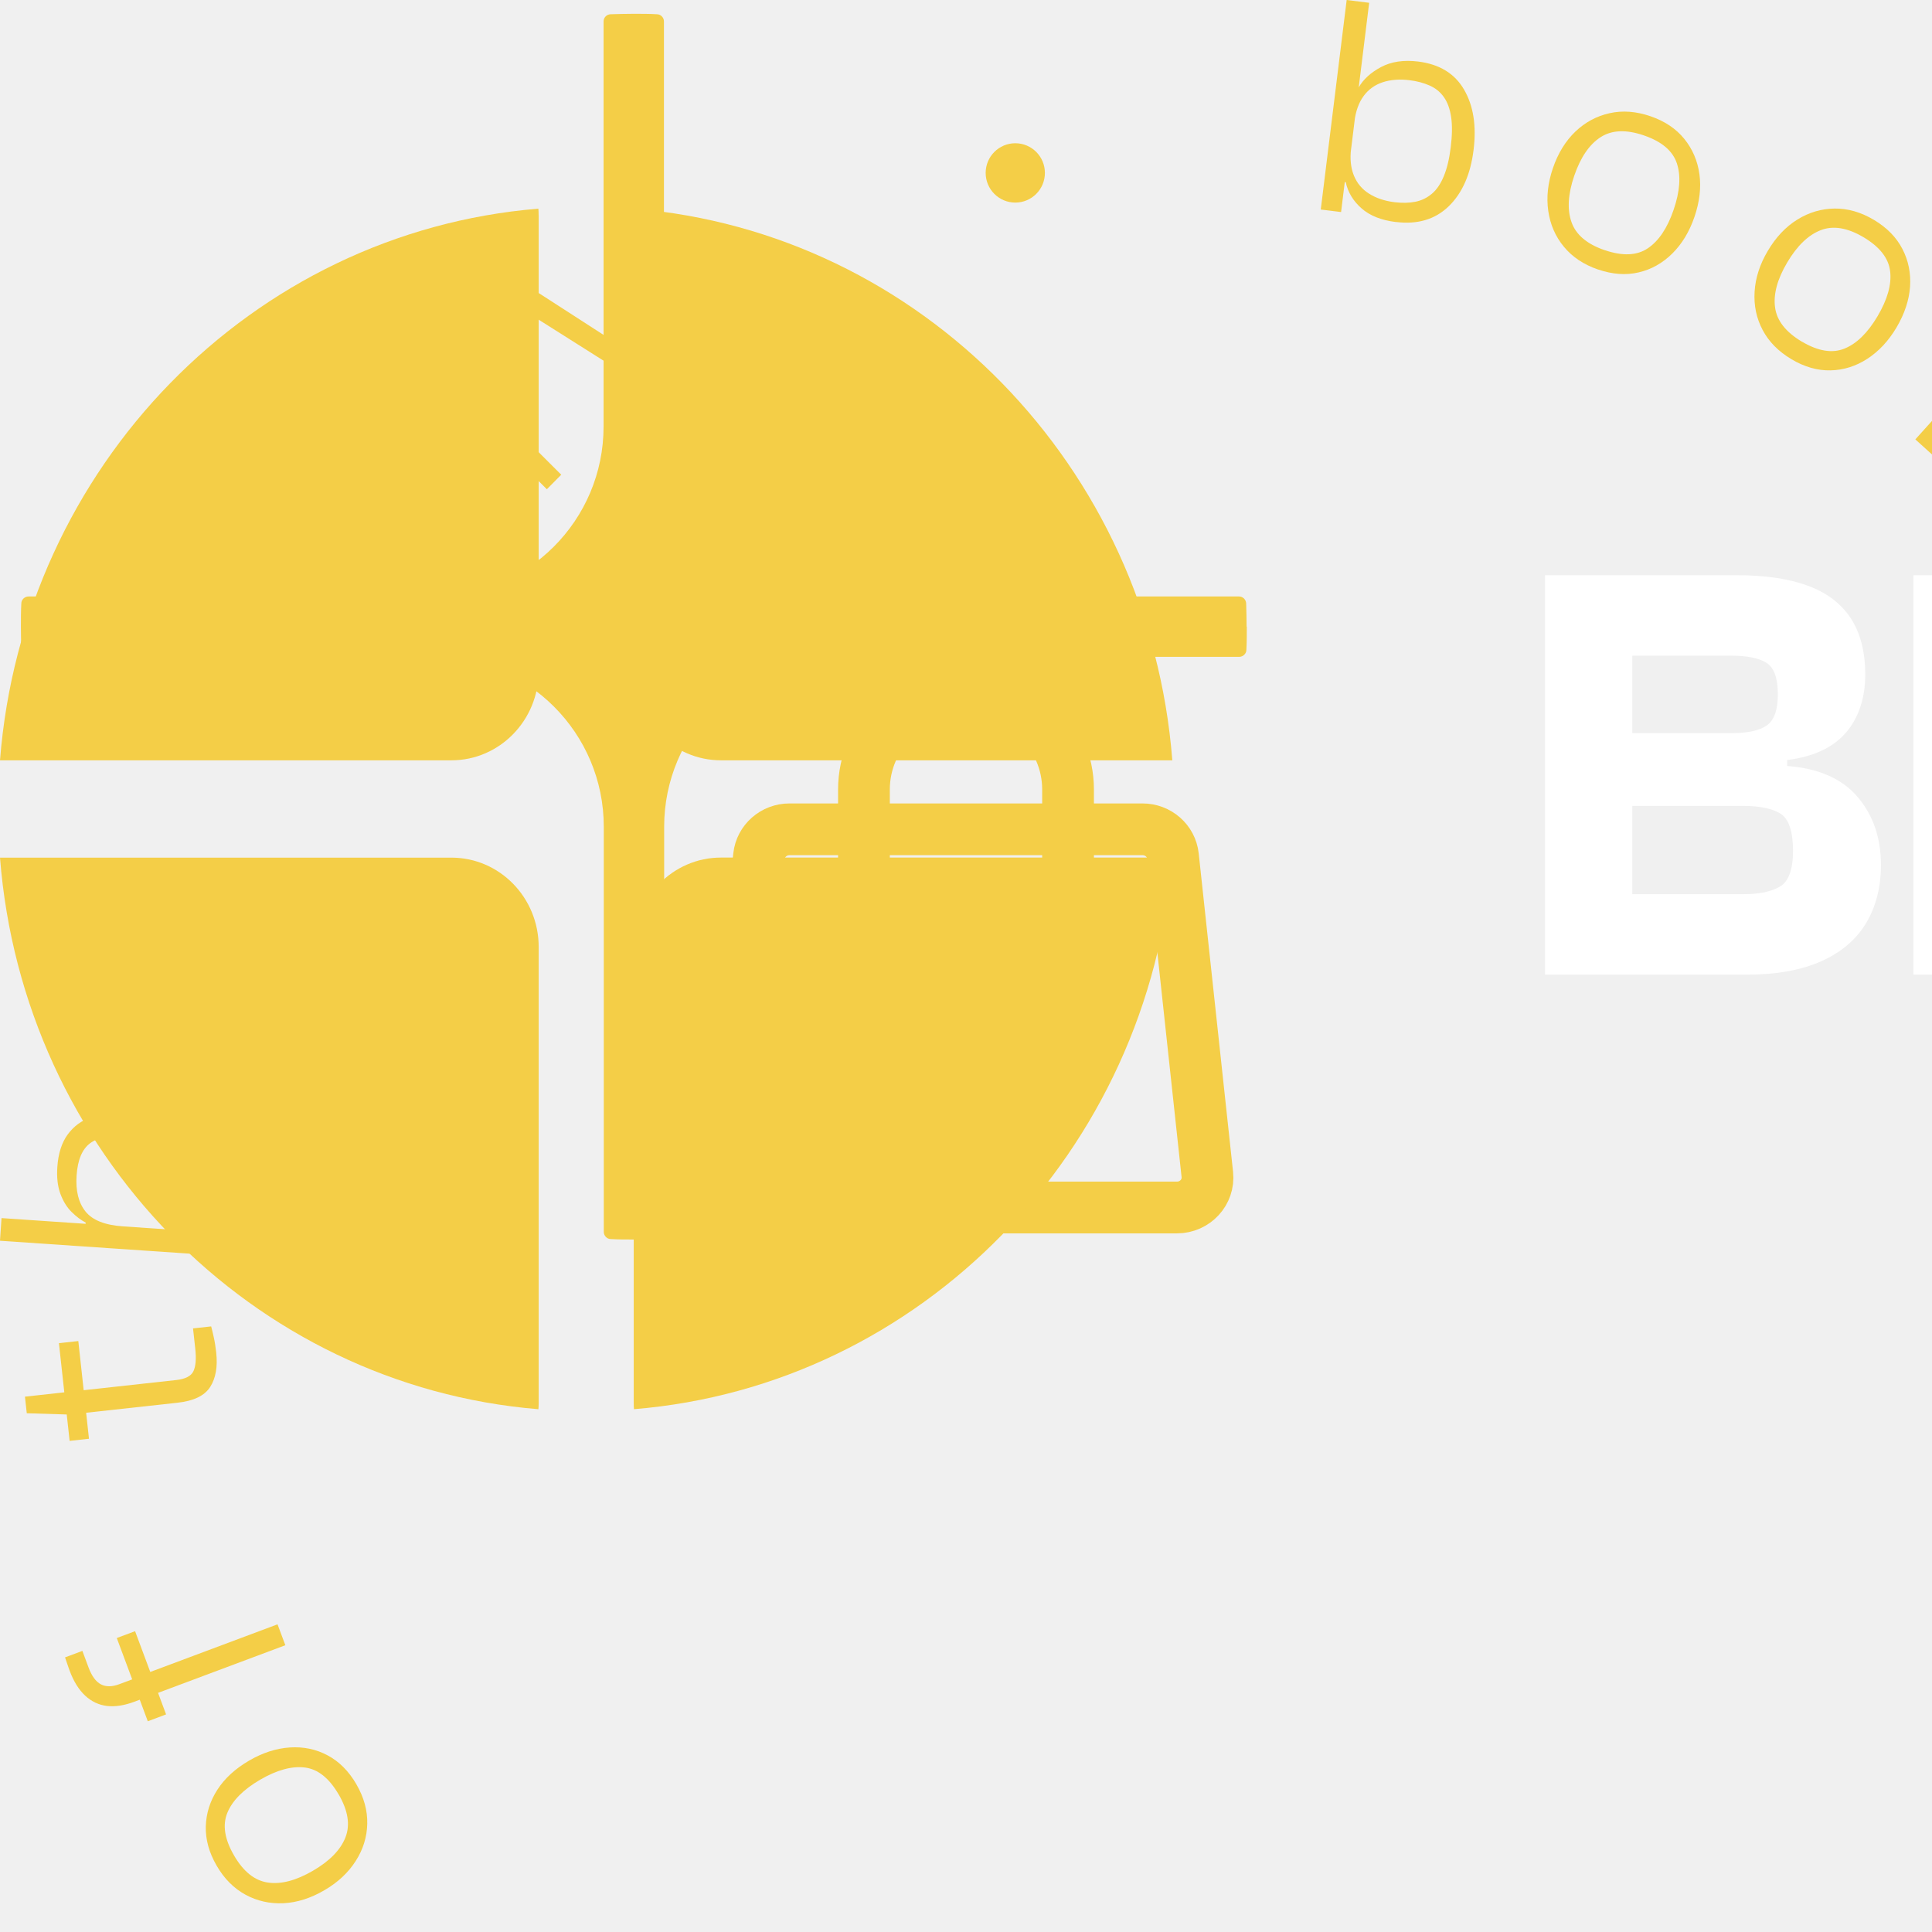
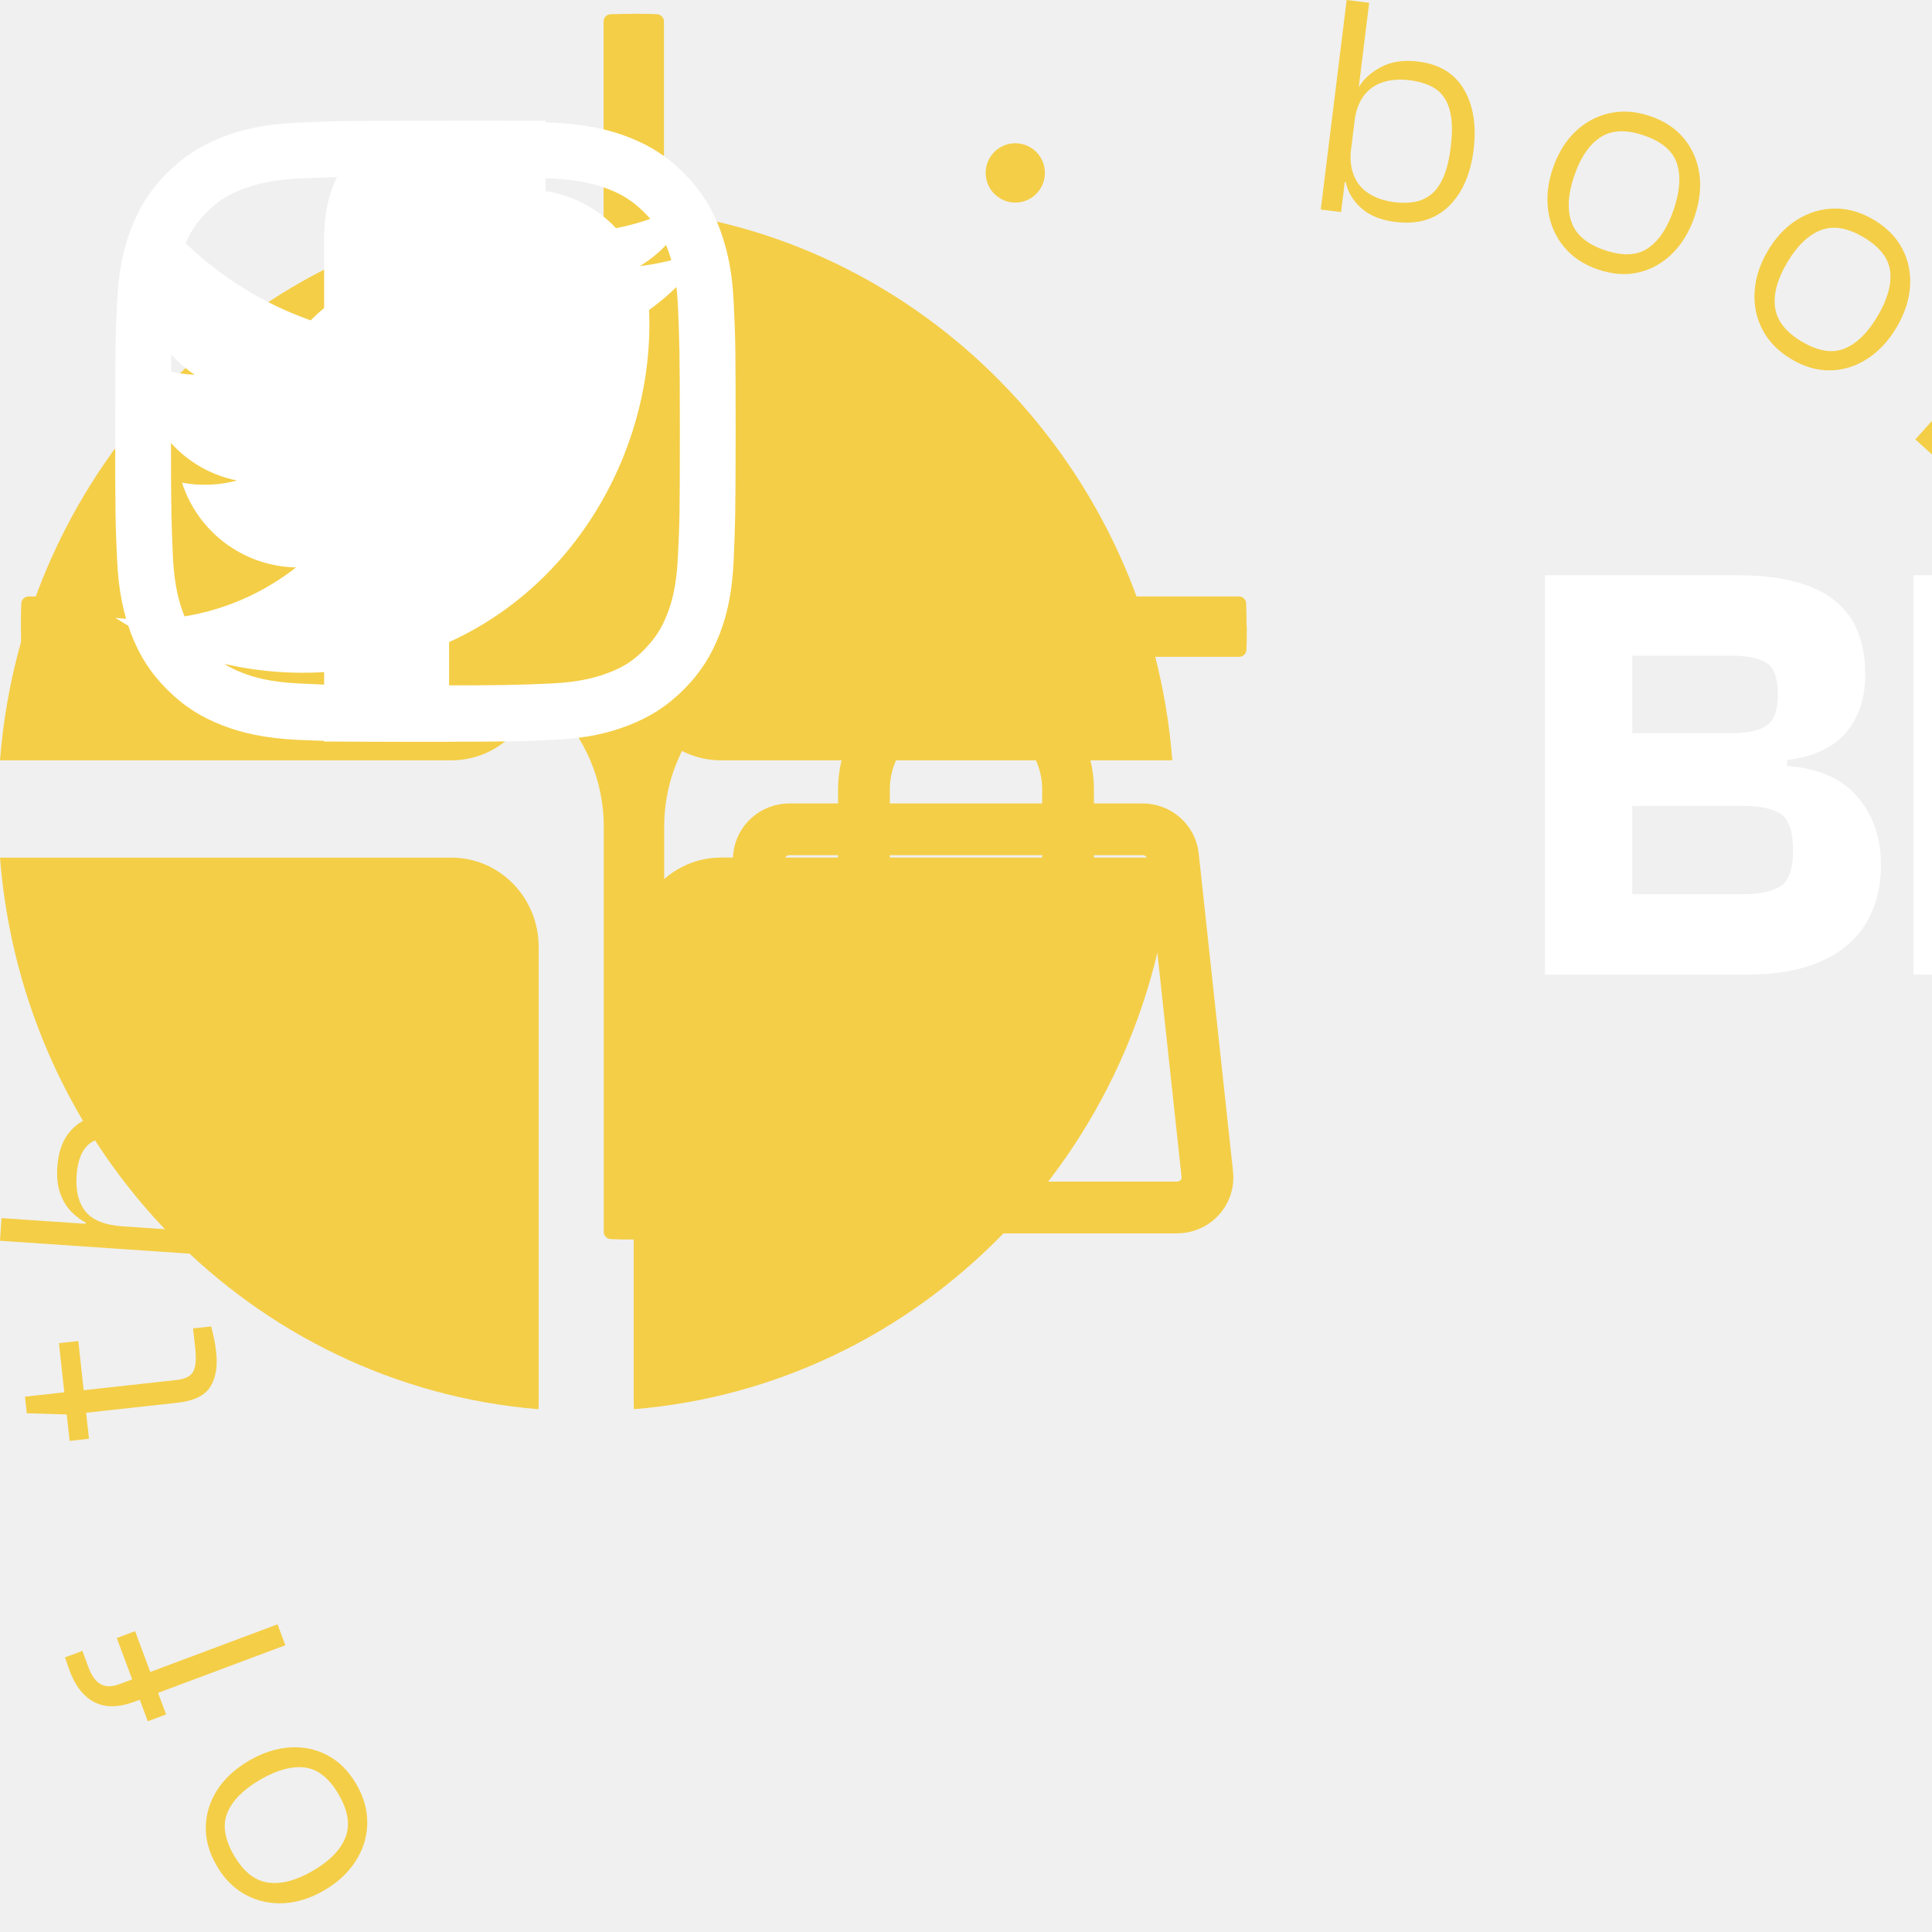
<svg xmlns="http://www.w3.org/2000/svg" viewBox="0 0 56 56" fill="none">
  <path id="btn" d="M30.958 26.346V22.885C30.958 21.291 29.633 20 28 20C26.367 20 25.042 21.291 25.042 22.885V26.346M33.999 24.813L34.995 34.044C35.05 34.555 34.639 35 34.113 35H21.887C21.361 35 20.95 34.555 21.005 34.044L22.001 24.813C22.049 24.373 22.43 24.038 22.884 24.038H33.116C33.571 24.038 33.951 24.373 33.999 24.813ZM25.338 26.346C25.338 26.506 25.206 26.635 25.042 26.635C24.879 26.635 24.747 26.506 24.747 26.346C24.747 26.187 24.879 26.058 25.042 26.058C25.206 26.058 25.338 26.187 25.338 26.346ZM31.253 26.346C31.253 26.506 31.121 26.635 30.958 26.635C30.794 26.635 30.662 26.506 30.662 26.346C30.662 26.187 30.794 26.058 30.958 26.058C31.121 26.058 31.253 26.187 31.253 26.346Z" stroke="#F4CE47" stroke-width="1.5" stroke-linecap="round" stroke-linejoin="round" />
  <path id="arrowRight" fill-rule="evenodd" clip-rule="evenodd" d="M0.95 34C0.95 32.393 2.253 31.091 3.859 31.091L79.118 31.091L53.228 5.201C52.092 4.065 52.092 2.223 53.228 1.087C54.364 -0.049 56.206 -0.049 57.342 1.087L88.198 31.943C89.334 33.079 89.334 34.921 88.198 36.057L57.342 66.913C56.206 68.049 54.364 68.049 53.228 66.913C52.092 65.776 52.092 63.935 53.228 62.798L79.118 36.909L3.859 36.909C2.253 36.909 0.95 35.607 0.95 34Z" />
  <path id="find" d="M12 305.5L97.745 219.754M97.745 219.754C75.351 197.36 61.5 166.422 61.5 132.25C61.5 63.904 116.904 8.5 185.25 8.5C253.595 8.5 309 63.904 309 132.25C309 200.595 253.595 256 185.25 256C151.077 256 120.14 242.148 97.745 219.754Z" stroke-opacity="0.38" stroke-width="16" stroke-linecap="square" stroke-linejoin="round" />
  <path id="star" d="M36.139 18.164C36.139 18.39 36.139 18.611 36.127 18.837C36.127 18.947 36.029 19.039 35.919 19.039H24.177C21.454 19.039 19.251 21.248 19.251 23.965V35.707C19.251 35.818 19.165 35.909 19.049 35.915C18.823 35.922 18.602 35.928 18.376 35.928C18.149 35.928 17.923 35.928 17.703 35.915C17.593 35.915 17.501 35.818 17.501 35.707V23.965C17.501 21.242 15.292 19.039 12.575 19.039H0.826C0.716 19.039 0.624 18.953 0.618 18.837C0.612 18.617 0.606 18.39 0.606 18.164C0.606 17.938 0.606 17.711 0.618 17.491C0.618 17.381 0.716 17.289 0.826 17.289H12.569C15.292 17.289 17.495 15.08 17.495 12.363V0.621C17.495 0.511 17.58 0.419 17.697 0.413C17.923 0.407 18.143 0.4 18.37 0.4C18.596 0.4 18.823 0.4 19.043 0.413C19.153 0.413 19.245 0.511 19.245 0.621V12.571C19.245 15.178 21.356 17.289 23.962 17.289H35.913C36.023 17.289 36.115 17.375 36.121 17.491C36.127 17.717 36.133 17.938 36.133 18.164H36.139Z" fill="#F4CE47" />
  <g id="circle" clip-path="url(#clip0_655_1783)">
    <path d="M38.871 6.146L38.283 6.073L39.034 0L39.686 0.081L39.094 4.876L39.015 4.987L38.872 6.146H38.871ZM40.461 6.436C40.039 6.384 39.707 6.253 39.467 6.041C39.226 5.831 39.072 5.577 39.006 5.28L38.843 5.26L38.991 4.283L39.163 4.305C39.126 4.601 39.152 4.86 39.241 5.083C39.33 5.306 39.476 5.483 39.681 5.612C39.885 5.742 40.132 5.825 40.422 5.861C40.644 5.888 40.846 5.884 41.025 5.848C41.204 5.812 41.363 5.735 41.503 5.617C41.642 5.5 41.759 5.329 41.851 5.103C41.944 4.878 42.01 4.6 42.05 4.268C42.093 3.923 42.097 3.632 42.062 3.394C42.027 3.157 41.957 2.964 41.853 2.817C41.75 2.669 41.612 2.556 41.44 2.48C41.268 2.404 41.075 2.351 40.857 2.325C40.568 2.289 40.308 2.309 40.078 2.384C39.848 2.46 39.664 2.594 39.524 2.785C39.384 2.976 39.295 3.226 39.257 3.534L39.085 3.512L39.182 2.512L39.381 2.536C39.514 2.302 39.73 2.104 40.028 1.945C40.326 1.785 40.687 1.732 41.109 1.784C41.724 1.861 42.167 2.132 42.437 2.598C42.708 3.064 42.799 3.647 42.712 4.348C42.624 5.056 42.384 5.599 41.991 5.98C41.598 6.36 41.088 6.512 40.461 6.434V6.436Z" fill="#F4CE47" />
    <path d="M46.32 7.812C45.905 7.669 45.576 7.451 45.331 7.153C45.085 6.857 44.935 6.511 44.877 6.114C44.82 5.717 44.865 5.306 45.01 4.879C45.159 4.442 45.378 4.087 45.663 3.814C45.949 3.542 46.279 3.364 46.655 3.281C47.03 3.197 47.425 3.227 47.839 3.369C48.253 3.511 48.579 3.729 48.819 4.024C49.058 4.319 49.205 4.661 49.259 5.049C49.312 5.438 49.264 5.851 49.114 6.289C48.968 6.715 48.755 7.068 48.473 7.348C48.191 7.627 47.866 7.81 47.496 7.896C47.126 7.982 46.735 7.953 46.321 7.811L46.32 7.812ZM46.512 7.25C47.029 7.427 47.446 7.41 47.763 7.197C48.08 6.983 48.329 6.613 48.51 6.083C48.694 5.547 48.726 5.098 48.605 4.735C48.485 4.372 48.166 4.102 47.649 3.925C47.137 3.749 46.718 3.766 46.393 3.977C46.068 4.187 45.813 4.56 45.63 5.095C45.449 5.625 45.422 6.073 45.551 6.439C45.68 6.805 46 7.076 46.512 7.251V7.25Z" fill="#F4CE47" />
    <path d="M51.925 10.411C51.549 10.187 51.271 9.906 51.091 9.565C50.911 9.224 50.833 8.854 50.858 8.455C50.882 8.056 51.009 7.662 51.239 7.274C51.474 6.876 51.761 6.573 52.096 6.365C52.43 6.157 52.791 6.05 53.174 6.045C53.559 6.04 53.94 6.149 54.316 6.373C54.692 6.597 54.968 6.878 55.142 7.216C55.317 7.553 55.39 7.918 55.364 8.308C55.337 8.699 55.206 9.094 54.971 9.493C54.741 9.88 54.46 10.182 54.127 10.399C53.794 10.615 53.438 10.727 53.059 10.735C52.679 10.744 52.302 10.636 51.926 10.412L51.925 10.411ZM52.227 9.901C52.697 10.18 53.109 10.248 53.463 10.104C53.817 9.961 54.136 9.648 54.421 9.167C54.709 8.679 54.832 8.246 54.787 7.867C54.744 7.486 54.487 7.157 54.017 6.877C53.552 6.601 53.138 6.532 52.777 6.671C52.416 6.81 52.09 7.123 51.802 7.61C51.517 8.092 51.399 8.524 51.451 8.91C51.502 9.294 51.761 9.624 52.226 9.902L52.227 9.901Z" fill="#F4CE47" />
    <path d="M56.005 13.177L55.517 12.736L59.609 8.193L60.097 8.634L56.005 13.177ZM58.406 15.35L57.825 14.823L58.199 12.417L57.117 11.438L57.508 11.003L58.597 11.989L60.883 11.51L61.445 12.018L58.831 12.533L58.407 15.348L58.406 15.35Z" fill="#F4CE47" />
    <path d="M62.593 21.145C62.371 20.767 62.263 20.386 62.27 20C62.276 19.615 62.386 19.254 62.599 18.915C62.812 18.576 63.113 18.294 63.501 18.064C63.898 17.829 64.295 17.702 64.688 17.682C65.081 17.662 65.448 17.742 65.787 17.923C66.126 18.105 66.407 18.384 66.629 18.762C66.85 19.14 66.957 19.518 66.948 19.898C66.938 20.279 66.828 20.633 66.616 20.964C66.404 21.294 66.1 21.575 65.701 21.811C65.313 22.04 64.922 22.168 64.527 22.197C64.132 22.225 63.765 22.151 63.429 21.976C63.093 21.799 62.813 21.522 62.592 21.145H62.593ZM63.104 20.844C63.381 21.316 63.709 21.574 64.088 21.619C64.468 21.663 64.897 21.545 65.379 21.26C65.865 20.972 66.181 20.652 66.326 20.298C66.471 19.944 66.405 19.531 66.127 19.058C65.853 18.591 65.524 18.332 65.141 18.279C64.757 18.226 64.321 18.343 63.835 18.63C63.353 18.915 63.042 19.238 62.902 19.599C62.762 19.961 62.829 20.375 63.104 20.841V20.844Z" fill="#F4CE47" />
    <path d="M64.904 25.779L64.675 25.173L69.048 23.513C69.338 23.403 69.602 23.361 69.839 23.389C70.076 23.415 70.287 23.515 70.473 23.685C70.657 23.856 70.809 24.098 70.927 24.412C70.951 24.474 70.973 24.537 70.994 24.601C71.015 24.664 71.037 24.727 71.061 24.79L70.557 24.981L70.376 24.503C70.282 24.252 70.161 24.09 70.016 24.014C69.871 23.939 69.693 23.942 69.483 24.022L69.006 24.203L68.833 24.288L64.903 25.779H64.904ZM69.032 25.561L68.122 23.152L68.651 22.951L69.561 25.36L69.032 25.561Z" fill="#F4CE47" />
    <path d="M66.717 33.647C66.67 33.236 66.726 32.902 66.887 32.648C67.047 32.393 67.363 32.239 67.835 32.186L70.959 31.828L72.201 31.86L72.256 32.341L67.874 32.844C67.608 32.874 67.443 32.96 67.376 33.103C67.31 33.245 67.293 33.462 67.326 33.752L67.394 34.341L66.868 34.402C66.847 34.324 66.822 34.22 66.791 34.088C66.76 33.957 66.736 33.81 66.718 33.647H66.717ZM70.715 33.96L70.392 31.128L70.954 31.064L71.277 33.895L70.715 33.96Z" fill="#F4CE47" />
    <path d="M66.656 40.4L66.697 39.753L69.317 39.92C69.802 39.95 70.161 39.88 70.395 39.709C70.628 39.538 70.76 39.225 70.788 38.769C70.817 38.325 70.729 37.978 70.525 37.727C70.322 37.477 69.959 37.334 69.438 37.302L69.449 37.128L70.528 37.234L70.518 37.407C70.654 37.476 70.79 37.578 70.928 37.712C71.066 37.845 71.175 38.021 71.255 38.236C71.336 38.452 71.367 38.712 71.348 39.016C71.323 39.404 71.224 39.719 71.051 39.958C70.877 40.197 70.65 40.366 70.371 40.463C70.091 40.561 69.777 40.599 69.432 40.577L66.657 40.4H66.656ZM66.864 37.136L66.905 36.48L72.999 36.868L72.958 37.525L66.864 37.136Z" fill="#F4CE47" />
    <path d="M65.665 44.577C65.789 44.125 65.988 43.772 66.266 43.52C66.542 43.267 66.872 43.111 67.253 43.052C67.635 42.992 68.045 43.023 68.485 43.143C68.924 43.263 69.29 43.452 69.583 43.709C69.875 43.966 70.078 44.272 70.192 44.629C70.305 44.985 70.305 45.371 70.192 45.789C70.096 46.142 69.939 46.444 69.723 46.697C69.505 46.95 69.232 47.123 68.901 47.215C68.571 47.308 68.188 47.295 67.754 47.176C67.655 47.148 67.558 47.119 67.467 47.088C67.375 47.056 67.301 47.026 67.246 46.999L68.22 43.43L68.686 43.557L67.839 46.659L67.754 46.522C68.115 46.652 68.422 46.698 68.674 46.661C68.928 46.623 69.134 46.515 69.296 46.339C69.458 46.163 69.579 45.927 69.659 45.634C69.802 45.111 69.757 44.705 69.524 44.413C69.292 44.123 68.927 43.909 68.429 43.772L68.271 43.728C67.93 43.635 67.625 43.602 67.353 43.629C67.082 43.655 66.852 43.753 66.663 43.923C66.475 44.092 66.33 44.361 66.23 44.732C66.111 45.166 66.115 45.504 66.241 45.744C66.367 45.984 66.56 46.139 66.818 46.211L66.879 46.228L66.706 46.862L66.627 46.84C66.351 46.765 66.124 46.617 65.944 46.398C65.765 46.178 65.649 45.911 65.596 45.597C65.543 45.282 65.566 44.944 65.666 44.579L65.665 44.577Z" fill="#F4CE47" />
    <path d="M60.843 54.761L61.163 54.271L62.14 54.91L62.279 54.913L66.316 57.553L65.958 58.104L60.843 54.761ZM61.967 52.867C62.312 52.336 62.756 52.044 63.3 51.989C63.844 51.934 64.414 52.1 65.008 52.49C65.599 52.876 65.984 53.324 66.164 53.834C66.343 54.343 66.265 54.856 65.93 55.372C65.691 55.739 65.415 55.984 65.104 56.107C64.791 56.23 64.508 56.263 64.256 56.206L64.147 56.374L63.315 55.797L63.409 55.652C63.669 55.822 63.917 55.914 64.153 55.931C64.39 55.947 64.608 55.896 64.809 55.776C65.011 55.657 65.192 55.472 65.355 55.222C65.475 55.038 65.561 54.856 65.613 54.676C65.665 54.495 65.67 54.315 65.627 54.135C65.585 53.955 65.484 53.775 65.326 53.595C65.168 53.414 64.944 53.23 64.653 53.04C64.374 52.858 64.118 52.728 63.887 52.654C63.656 52.579 63.451 52.557 63.272 52.589C63.091 52.62 62.928 52.695 62.782 52.814C62.636 52.933 62.503 53.084 62.383 53.268C62.221 53.517 62.125 53.759 62.095 53.995C62.066 54.23 62.107 54.454 62.219 54.665C62.331 54.877 62.513 55.065 62.762 55.227L62.667 55.373L61.828 54.856L61.913 54.727C61.726 54.489 61.632 54.209 61.628 53.886C61.623 53.563 61.738 53.223 61.97 52.866L61.967 52.867Z" fill="#F4CE47" />
    <path d="M56.832 59.139L57.248 58.717L57.943 59.403L58.117 59.538L59.331 60.738C59.612 61.016 59.879 61.152 60.133 61.146C60.386 61.139 60.665 60.983 60.968 60.675C61.259 60.38 61.411 60.106 61.427 59.852C61.443 59.598 61.321 59.342 61.061 59.086L60.97 58.996L61.419 58.541L61.464 58.585C61.693 58.811 61.845 59.068 61.917 59.354C61.99 59.64 61.979 59.936 61.887 60.242C61.795 60.548 61.614 60.838 61.344 61.111C61.058 61.401 60.768 61.583 60.471 61.659C60.175 61.734 59.889 61.722 59.614 61.626C59.338 61.528 59.08 61.36 58.837 61.12L56.833 59.137L56.832 59.139ZM58.412 57.404C58.702 57.109 59.016 56.936 59.353 56.885C59.69 56.833 59.994 56.942 60.267 57.211C60.448 57.39 60.556 57.585 60.59 57.793C60.624 58.001 60.593 58.225 60.498 58.465C60.402 58.705 60.259 58.957 60.067 59.22L59.038 60.577L58.689 60.23L59.672 58.906C59.894 58.62 60.022 58.39 60.058 58.215C60.093 58.04 60.022 57.866 59.845 57.691C59.681 57.528 59.505 57.464 59.318 57.498C59.132 57.532 58.916 57.672 58.673 57.918C58.489 58.104 58.35 58.316 58.258 58.554C58.165 58.792 58.142 59.038 58.186 59.291C58.231 59.545 58.38 59.798 58.636 60.051L57.755 59.359L57.883 59.268C57.817 59.092 57.79 58.897 57.798 58.684C57.808 58.47 57.862 58.255 57.962 58.037C58.061 57.819 58.212 57.608 58.412 57.404Z" fill="#F4CE47" />
    <path d="M53.801 59.595C53.886 59.537 53.979 59.482 54.08 59.429C54.181 59.379 54.259 59.344 54.314 59.329L54.608 59.758L54.189 60.048C54.023 60.161 53.918 60.27 53.874 60.37C53.829 60.471 53.824 60.618 53.859 60.808L54.035 61.675L53.922 61.398L58.083 64.002L57.498 64.406L55.205 62.941L54.196 62.296L54.143 62.332L54.416 63.486L55.014 66.124L54.429 66.529L53.279 60.965C53.222 60.732 53.213 60.529 53.253 60.357C53.293 60.185 53.359 60.039 53.451 59.92C53.543 59.801 53.659 59.693 53.799 59.596L53.801 59.595Z" fill="#F4CE47" />
    <path d="M32.618 66.568C33.04 66.619 33.372 66.749 33.614 66.96C33.854 67.17 34.009 67.423 34.077 67.72L34.24 67.74L34.095 68.716L33.923 68.695C33.959 68.399 33.931 68.14 33.843 67.917C33.754 67.695 33.606 67.518 33.402 67.389C33.197 67.259 32.95 67.177 32.66 67.142C32.436 67.116 32.236 67.12 32.057 67.156C31.878 67.192 31.719 67.27 31.579 67.388C31.439 67.506 31.323 67.678 31.232 67.902C31.141 68.127 31.075 68.405 31.035 68.738C30.994 69.082 30.991 69.373 31.026 69.611C31.062 69.847 31.131 70.041 31.235 70.188C31.34 70.336 31.478 70.448 31.65 70.524C31.822 70.6 32.015 70.651 32.233 70.678C32.522 70.713 32.782 70.693 33.012 70.617C33.242 70.54 33.426 70.406 33.565 70.214C33.705 70.023 33.793 69.772 33.83 69.464L34.002 69.485L33.908 70.486L33.709 70.461C33.577 70.697 33.361 70.895 33.064 71.055C32.766 71.216 32.405 71.27 31.984 71.219C31.369 71.144 30.925 70.874 30.654 70.408C30.382 69.943 30.289 69.36 30.374 68.658C30.46 67.951 30.698 67.406 31.09 67.025C31.482 66.642 31.992 66.49 32.62 66.566L32.618 66.568ZM34.209 66.852L34.797 66.924L34.063 72.999L33.411 72.92L33.991 68.124L34.068 68.013L34.208 66.852H34.209Z" fill="#F4CE47" />
    <path d="M26.668 65.178C27.082 65.32 27.41 65.54 27.656 65.836C27.901 66.132 28.053 66.48 28.11 66.876C28.167 67.272 28.123 67.683 27.976 68.11C27.827 68.548 27.609 68.902 27.324 69.174C27.037 69.446 26.707 69.624 26.332 69.707C25.956 69.791 25.561 69.762 25.148 69.619C24.735 69.477 24.407 69.258 24.168 68.964C23.928 68.67 23.782 68.328 23.728 67.939C23.675 67.55 23.722 67.137 23.872 66.7C24.018 66.274 24.232 65.92 24.514 65.641C24.796 65.361 25.122 65.179 25.491 65.093C25.861 65.008 26.252 65.035 26.666 65.178H26.668ZM26.476 65.74C25.959 65.562 25.541 65.579 25.224 65.793C24.907 66.005 24.658 66.377 24.477 66.907C24.294 67.442 24.262 67.891 24.382 68.254C24.501 68.618 24.82 68.888 25.337 69.066C25.849 69.242 26.268 69.224 26.593 69.015C26.919 68.805 27.173 68.432 27.356 67.897C27.538 67.367 27.564 66.918 27.436 66.553C27.308 66.187 26.988 65.916 26.476 65.74V65.74Z" fill="#F4CE47" />
    <path d="M20.962 62.516C21.337 62.741 21.614 63.025 21.793 63.366C21.971 63.707 22.047 64.077 22.021 64.477C21.994 64.876 21.866 65.269 21.635 65.656C21.398 66.053 21.111 66.355 20.776 66.561C20.439 66.766 20.079 66.872 19.695 66.875C19.31 66.878 18.93 66.768 18.555 66.542C18.18 66.317 17.906 66.036 17.733 65.697C17.56 65.359 17.487 64.994 17.516 64.603C17.544 64.212 17.677 63.818 17.914 63.421C18.145 63.034 18.428 62.734 18.762 62.519C19.096 62.305 19.453 62.194 19.831 62.187C20.211 62.18 20.588 62.29 20.963 62.515L20.962 62.516ZM20.658 63.025C20.188 62.743 19.777 62.673 19.423 62.816C19.069 62.958 18.748 63.269 18.461 63.75C18.171 64.236 18.047 64.669 18.088 65.049C18.13 65.429 18.386 65.76 18.854 66.042C19.318 66.32 19.73 66.392 20.093 66.254C20.455 66.115 20.781 65.804 21.071 65.319C21.358 64.838 21.477 64.406 21.427 64.021C21.378 63.637 21.121 63.304 20.657 63.026L20.658 63.025Z" fill="#F4CE47" />
    <path d="M14.487 57.536L15.066 58.065L14.681 60.469L15.758 61.453L15.365 61.885L14.281 60.895L11.993 61.363L11.433 60.852L14.049 60.35L14.487 57.536ZM16.878 59.721L17.363 60.164L13.249 64.686L12.763 64.243L16.878 59.721Z" fill="#F4CE47" />
    <path d="M10.328 51.715C10.548 52.094 10.654 52.476 10.645 52.861C10.637 53.246 10.526 53.607 10.309 53.944C10.094 54.281 9.792 54.563 9.403 54.789C9.005 55.022 8.608 55.147 8.214 55.166C7.821 55.184 7.454 55.103 7.116 54.919C6.778 54.735 6.498 54.455 6.279 54.076C6.059 53.697 5.955 53.317 5.965 52.937C5.977 52.557 6.089 52.203 6.302 51.874C6.515 51.545 6.822 51.264 7.221 51.032C7.61 50.805 8.002 50.678 8.398 50.651C8.794 50.625 9.159 50.7 9.494 50.879C9.829 51.057 10.107 51.335 10.328 51.714V51.715ZM9.816 52.013C9.54 51.539 9.214 51.279 8.835 51.232C8.457 51.186 8.026 51.304 7.542 51.585C7.054 51.87 6.737 52.189 6.591 52.542C6.444 52.896 6.509 53.309 6.784 53.782C7.056 54.251 7.383 54.512 7.767 54.567C8.151 54.623 8.586 54.507 9.075 54.222C9.558 53.941 9.871 53.619 10.013 53.258C10.155 52.897 10.089 52.483 9.818 52.014L9.816 52.013Z" fill="#F4CE47" />
    <path d="M8.044 47.081L8.271 47.688L3.891 49.327C3.6 49.435 3.336 49.476 3.099 49.448C2.862 49.419 2.651 49.319 2.467 49.148C2.283 48.976 2.133 48.734 2.016 48.42C1.993 48.357 1.97 48.294 1.95 48.23C1.93 48.166 1.908 48.102 1.885 48.04L2.388 47.852L2.566 48.331C2.659 48.581 2.779 48.745 2.924 48.821C3.069 48.897 3.247 48.896 3.457 48.817L3.935 48.639L4.108 48.555L8.044 47.082V47.081ZM3.915 47.28L4.814 49.693L4.284 49.892L3.385 47.479L3.915 47.281V47.28Z" fill="#F4CE47" />
    <path d="M6.267 39.203C6.312 39.615 6.254 39.947 6.093 40.201C5.93 40.455 5.615 40.608 5.143 40.659L2.018 41.002L0.776 40.964L0.723 40.483L5.108 40.001C5.374 39.972 5.54 39.886 5.607 39.744C5.674 39.601 5.692 39.385 5.66 39.095L5.595 38.504L6.121 38.447C6.142 38.524 6.167 38.628 6.196 38.76C6.226 38.892 6.249 39.039 6.267 39.203ZM2.27 38.871L2.579 41.703L2.018 41.765L1.708 38.932L2.27 38.871Z" fill="#F4CE47" />
    <path d="M6.137 35.722L6.093 36.379L-0 35.964L0.044 35.307L6.137 35.722ZM6.359 32.46L6.314 33.106L3.695 32.928C3.21 32.895 2.851 32.963 2.617 33.134C2.383 33.304 2.251 33.617 2.22 34.073C2.19 34.517 2.276 34.864 2.479 35.116C2.681 35.368 3.042 35.511 3.564 35.547L3.552 35.72L2.472 35.61L2.484 35.437C2.348 35.367 2.213 35.265 2.076 35.13C1.939 34.995 1.831 34.82 1.751 34.604C1.671 34.388 1.641 34.128 1.662 33.825C1.688 33.436 1.789 33.122 1.962 32.883C2.137 32.645 2.364 32.478 2.645 32.381C2.926 32.284 3.239 32.247 3.584 32.272L6.357 32.461L6.359 32.46Z" fill="#F4CE47" />
    <path d="M7.374 28.265C7.248 28.716 7.047 29.067 6.768 29.318C6.491 29.569 6.16 29.724 5.778 29.781C5.397 29.839 4.986 29.806 4.547 29.683C4.108 29.561 3.744 29.37 3.452 29.112C3.162 28.854 2.96 28.546 2.848 28.189C2.736 27.832 2.738 27.446 2.854 27.029C2.952 26.678 3.111 26.375 3.329 26.123C3.548 25.872 3.822 25.701 4.154 25.609C4.485 25.519 4.867 25.534 5.3 25.655C5.4 25.683 5.495 25.713 5.588 25.745C5.68 25.777 5.753 25.808 5.808 25.835L4.815 29.399L4.35 29.268L5.212 26.171L5.297 26.308C4.937 26.175 4.63 26.128 4.376 26.165C4.123 26.202 3.915 26.308 3.753 26.483C3.591 26.66 3.468 26.893 3.386 27.186C3.241 27.709 3.284 28.116 3.515 28.408C3.746 28.7 4.11 28.916 4.607 29.055L4.765 29.099C5.104 29.194 5.411 29.229 5.682 29.204C5.954 29.18 6.184 29.082 6.373 28.915C6.562 28.746 6.708 28.477 6.811 28.107C6.931 27.673 6.929 27.336 6.804 27.095C6.679 26.855 6.487 26.698 6.23 26.626L6.168 26.609L6.345 25.976L6.425 25.998C6.7 26.075 6.926 26.224 7.105 26.444C7.283 26.665 7.399 26.933 7.45 27.247C7.501 27.561 7.476 27.901 7.374 28.265Z" fill="#F4CE47" />
    <path d="M12.249 18.107L11.928 18.594L10.954 17.951L10.815 17.946L6.791 15.286L7.152 14.737L12.25 18.107H12.249ZM11.115 19.994C10.767 20.523 10.321 20.813 9.776 20.866C9.233 20.918 8.664 20.748 8.07 20.356C7.482 19.967 7.099 19.517 6.922 19.006C6.745 18.495 6.826 17.983 7.164 17.469C7.405 17.103 7.682 16.86 7.995 16.739C8.308 16.617 8.591 16.586 8.844 16.643L8.954 16.475L9.784 17.056L9.689 17.201C9.43 17.03 9.183 16.935 8.947 16.918C8.71 16.901 8.492 16.951 8.29 17.07C8.088 17.188 7.905 17.372 7.742 17.621C7.621 17.804 7.534 17.985 7.481 18.166C7.428 18.347 7.422 18.526 7.463 18.707C7.504 18.887 7.604 19.068 7.761 19.248C7.919 19.429 8.141 19.615 8.431 19.806C8.709 19.991 8.965 20.12 9.195 20.196C9.425 20.271 9.63 20.294 9.81 20.264C9.991 20.233 10.154 20.159 10.301 20.041C10.448 19.923 10.582 19.772 10.702 19.589C10.866 19.341 10.963 19.099 10.994 18.864C11.025 18.629 10.985 18.405 10.873 18.193C10.762 17.98 10.582 17.792 10.334 17.628L10.429 17.483L11.267 18.004L11.181 18.133C11.366 18.372 11.459 18.652 11.461 18.975C11.464 19.298 11.348 19.637 11.114 19.993L11.115 19.994Z" fill="#F4CE47" />
    <path d="M16.268 13.76L15.851 14.181L15.16 13.492L14.986 13.357L13.779 12.151C13.499 11.872 13.232 11.735 12.979 11.739C12.725 11.744 12.447 11.899 12.141 12.205C11.85 12.498 11.695 12.773 11.679 13.026C11.662 13.28 11.783 13.536 12.042 13.794L12.132 13.884L11.681 14.338L11.636 14.293C11.408 14.066 11.258 13.809 11.187 13.522C11.116 13.237 11.126 12.94 11.22 12.634C11.315 12.329 11.496 12.04 11.766 11.768C12.053 11.479 12.345 11.297 12.642 11.224C12.938 11.151 13.223 11.162 13.499 11.261C13.775 11.36 14.032 11.529 14.274 11.77L16.269 13.761L16.268 13.76ZM14.68 15.488C14.388 15.781 14.073 15.954 13.736 16.003C13.399 16.053 13.095 15.943 12.824 15.673C12.643 15.493 12.537 15.298 12.504 15.089C12.471 14.881 12.504 14.657 12.599 14.417C12.696 14.178 12.84 13.927 13.033 13.664L14.067 12.312L14.416 12.66L13.426 13.979C13.203 14.264 13.074 14.493 13.037 14.667C13.001 14.841 13.071 15.017 13.248 15.193C13.411 15.357 13.587 15.421 13.774 15.389C13.96 15.355 14.176 15.216 14.42 14.971C14.604 14.785 14.743 14.574 14.838 14.337C14.932 14.1 14.957 13.855 14.914 13.601C14.87 13.347 14.722 13.093 14.468 12.839L15.345 13.535L15.217 13.625C15.282 13.802 15.309 13.997 15.299 14.21C15.288 14.423 15.233 14.639 15.132 14.855C15.031 15.073 14.881 15.283 14.679 15.486L14.68 15.488Z" fill="#F4CE47" />
    <path d="M19.296 13.324C19.21 13.383 19.116 13.437 19.016 13.489C18.914 13.54 18.836 13.573 18.781 13.589L18.487 13.159L18.909 12.87C19.074 12.756 19.179 12.649 19.225 12.548C19.269 12.447 19.276 12.301 19.242 12.11L19.07 11.243L19.182 11.521L15.031 8.898L15.618 8.496L17.905 9.972L18.911 10.622L18.964 10.586L18.695 9.432L18.108 6.791L18.695 6.389L19.821 11.957C19.878 12.191 19.886 12.395 19.845 12.566C19.803 12.738 19.736 12.883 19.645 13.001C19.553 13.12 19.437 13.227 19.297 13.323L19.296 13.324Z" fill="#F4CE47" />
    <path d="M29.429 5.872C29.903 5.872 30.287 5.487 30.287 5.012C30.287 4.537 29.903 4.152 29.429 4.152C28.955 4.152 28.57 4.537 28.57 5.012C28.57 5.487 28.955 5.872 29.429 5.872Z" fill="#F4CE47" />
    <path d="M44.853 68.262C45.327 68.262 45.711 67.877 45.711 67.402C45.711 66.927 45.327 66.541 44.853 66.541C44.379 66.541 43.994 66.927 43.994 67.402C43.994 67.877 44.379 68.262 44.853 68.262Z" fill="#F4CE47" />
  </g>
  <path id="question" d="M138.719 204.041L94.092 159.414L105.353 148.153C117.866 135.64 129.961 128.272 141.639 126.048C153.595 123.545 168.471 125.352 186.266 131.47L223.803 143.982C240.486 149.543 254.527 153.018 265.927 154.409C277.605 155.521 288.727 150.794 299.293 140.228C307.357 132.165 312.918 123.823 315.976 115.204C319.035 106.584 318.201 96.852 313.474 86.008C309.303 75.165 300.127 62.652 285.947 48.472C269.82 32.345 255.361 21.501 242.571 15.94C230.059 10.657 218.381 9.823 207.537 13.437C196.693 17.052 185.571 24.559 174.171 35.959L167.915 42.216L123.288 -2.411L129.961 -9.085C146.644 -25.768 165.412 -37.029 186.266 -42.868C207.676 -48.707 230.337 -47.734 254.249 -39.948C278.718 -32.163 303.464 -15.758 328.489 9.267C351.289 32.067 366.164 53.894 373.116 74.747C380.623 95.601 381.596 115.204 376.035 133.555C371.03 151.906 361.298 168.311 346.84 182.77C333.772 195.838 319.869 204.18 305.132 207.794C290.952 211.409 276.771 212.243 262.591 210.297C248.41 208.35 234.925 205.153 222.134 200.704L187.1 187.358C177.925 184.299 170.556 183.326 164.995 184.438C159.712 185.272 154.429 188.331 149.146 193.614L138.719 204.041ZM51.134 299.134L0.251 248.251L61.978 186.523L112.861 237.407L51.134 299.134Z" fill="black" fill-opacity="0.2" />
  <g id="logo" clip-path="url(#clip0_831_9527)">
    <path d="M15.614 6.236V19.448C15.614 20.878 14.482 22.038 13.085 22.038H0C0.665 13.523 7.293 6.731 15.605 6.048C15.611 6.111 15.612 6.172 15.612 6.236H15.614Z" fill="#F4CE47" />
    <path d="M33.981 22.038H20.897C19.501 22.038 18.368 20.878 18.368 19.448V6.236C18.368 6.172 18.37 6.11 18.375 6.048C26.687 6.731 33.316 13.523 33.98 22.038H33.981Z" fill="#F4CE47" />
    <path d="M15.614 27.448V40.661C15.614 40.724 15.611 40.785 15.606 40.847C7.293 40.164 0.665 33.374 0 24.859H13.085C14.482 24.859 15.614 26.018 15.614 27.448Z" fill="#F4CE47" />
    <path d="M33.981 24.859C33.316 33.373 26.688 40.164 18.376 40.846C18.37 40.783 18.369 40.722 18.369 40.659V27.446C18.369 26.016 19.502 24.857 20.898 24.857H33.983L33.981 24.859Z" fill="#F4CE47" />
    <path d="M50.621 28.25H44.783V16.673H50.351C51.162 16.673 51.843 16.773 52.394 16.975C52.945 17.176 53.361 17.49 53.643 17.916C53.923 18.342 54.065 18.89 54.065 19.557C54.065 20.225 53.876 20.811 53.499 21.243C53.121 21.675 52.557 21.936 51.803 22.029V22.203C52.714 22.271 53.395 22.572 53.845 23.101C54.295 23.631 54.52 24.288 54.52 25.071C54.52 25.717 54.376 26.277 54.09 26.756C53.803 27.235 53.369 27.603 52.791 27.862C52.21 28.121 51.488 28.251 50.622 28.251L50.621 28.25ZM47.314 19.005V21.251H50.182C50.655 21.251 50.998 21.176 51.212 21.027C51.425 20.877 51.532 20.577 51.532 20.128C51.532 19.655 51.422 19.35 51.202 19.212C50.983 19.075 50.643 19.005 50.181 19.005H47.313H47.314ZM47.314 23.36V25.918H50.537C50.999 25.918 51.352 25.843 51.6 25.693C51.847 25.544 51.972 25.199 51.972 24.656C51.972 24.114 51.851 23.734 51.609 23.584C51.367 23.435 51.01 23.36 50.537 23.36H47.314Z" fill="white" />
    <path d="M57.995 28.25H55.463V16.673H57.995V28.251V28.25Z" fill="white" />
    <path d="M63.868 28.423C62.788 28.423 61.877 28.184 61.134 27.706C60.392 27.229 59.826 26.543 59.438 25.65C59.049 24.758 58.855 23.695 58.855 22.461C58.855 21.228 59.075 20.201 59.513 19.308C59.952 18.416 60.582 17.725 61.403 17.235C62.224 16.745 63.208 16.501 64.357 16.501C65.505 16.501 66.427 16.683 67.191 17.046C67.956 17.409 68.535 17.919 68.929 18.575C69.322 19.232 69.52 20.021 69.52 20.943V21.029H66.838V20.96C66.838 20.223 66.646 19.713 66.263 19.431C65.881 19.149 65.228 19.007 64.306 19.007C63.665 19.007 63.142 19.106 62.737 19.301C62.332 19.497 62.034 19.846 61.843 20.346C61.651 20.847 61.557 21.553 61.557 22.464C61.557 23.375 61.657 24.1 61.86 24.607C62.063 25.114 62.383 25.465 62.821 25.661C63.26 25.858 63.834 25.955 64.542 25.955C65.138 25.955 65.625 25.909 66.002 25.816C66.379 25.724 66.66 25.551 66.846 25.298C67.032 25.045 67.124 24.682 67.124 24.209V23.431H69.553V23.69L67.394 26.49H67.107C66.995 26.789 66.812 27.089 66.558 27.388C66.305 27.688 65.959 27.936 65.52 28.131C65.082 28.326 64.53 28.424 63.866 28.424L63.868 28.423ZM69.553 24.258H64.035V22.098H69.553V24.258ZM69.553 28.25H67.208V25.122L67.124 24.915V22.41H69.553V28.251V28.25Z" fill="white" />
    <path d="M79.542 28.25H73.704V16.673H79.273C80.083 16.673 80.764 16.773 81.314 16.975C81.865 17.176 82.281 17.49 82.563 17.916C82.843 18.342 82.984 18.89 82.984 19.557C82.984 20.225 82.796 20.811 82.419 21.243C82.041 21.675 81.477 21.936 80.723 22.029V22.203C81.634 22.271 82.314 22.572 82.764 23.101C83.213 23.631 83.439 24.288 83.439 25.071C83.439 25.717 83.295 26.277 83.008 26.756C82.722 27.235 82.288 27.603 81.709 27.862C81.13 28.121 80.408 28.251 79.541 28.251L79.542 28.25ZM76.236 19.005V21.251H79.104C79.576 21.251 79.919 21.176 80.133 21.027C80.347 20.877 80.454 20.577 80.454 20.128C80.454 19.655 80.344 19.35 80.125 19.212C79.905 19.074 79.565 19.005 79.104 19.005H76.236ZM76.236 23.36V25.918H79.458C79.92 25.918 80.273 25.843 80.522 25.693C80.768 25.544 80.893 25.199 80.893 24.656C80.893 24.114 80.772 23.734 80.53 23.584C80.288 23.435 79.931 23.36 79.458 23.36H76.236Z" fill="white" />
    <path d="M89.447 28.423C88.311 28.423 87.34 28.179 86.536 27.689C85.732 27.2 85.11 26.509 84.671 25.616C84.232 24.724 84.013 23.672 84.013 22.463C84.013 21.254 84.232 20.202 84.671 19.31C85.11 18.417 85.732 17.726 86.536 17.236C87.34 16.747 88.31 16.502 89.447 16.502C90.585 16.502 91.54 16.748 92.35 17.236C93.16 17.726 93.781 18.417 94.215 19.31C94.648 20.202 94.865 21.254 94.865 22.463C94.865 23.672 94.648 24.724 94.215 25.616C93.782 26.509 93.16 27.201 92.35 27.689C91.54 28.179 90.573 28.423 89.447 28.423ZM89.447 25.918C90.088 25.918 90.609 25.817 91.008 25.616C91.407 25.415 91.699 25.063 91.885 24.562C92.071 24.061 92.163 23.36 92.163 22.462C92.163 21.563 92.071 20.849 91.885 20.353C91.699 19.858 91.407 19.51 91.008 19.307C90.609 19.106 90.088 19.005 89.447 19.005C88.806 19.005 88.269 19.106 87.87 19.307C87.471 19.508 87.178 19.857 86.993 20.353C86.807 20.849 86.715 21.551 86.715 22.462C86.715 23.372 86.807 24.06 86.993 24.562C87.178 25.063 87.471 25.415 87.87 25.616C88.269 25.817 88.795 25.918 89.447 25.918Z" fill="white" />
    <path d="M101.039 28.423C99.903 28.423 98.932 28.179 98.128 27.689C97.324 27.2 96.702 26.509 96.263 25.616C95.825 24.724 95.605 23.672 95.605 22.463C95.605 21.254 95.825 20.202 96.263 19.31C96.702 18.417 97.324 17.726 98.128 17.236C98.932 16.747 99.902 16.502 101.039 16.502C102.177 16.502 103.132 16.748 103.942 17.236C104.753 17.726 105.373 18.417 105.807 19.31C106.24 20.202 106.457 21.254 106.457 22.463C106.457 23.672 106.24 24.724 105.807 25.616C105.375 26.509 104.753 27.201 103.942 27.689C103.132 28.179 102.165 28.423 101.039 28.423ZM101.039 25.918C101.681 25.918 102.201 25.817 102.6 25.616C102.999 25.415 103.292 25.063 103.477 24.562C103.663 24.061 103.755 23.36 103.755 22.462C103.755 21.563 103.663 20.849 103.477 20.353C103.292 19.858 102.999 19.51 102.6 19.307C102.201 19.106 101.681 19.005 101.039 19.005C100.398 19.005 99.861 19.106 99.462 19.307C99.063 19.508 98.771 19.857 98.585 20.353C98.399 20.849 98.307 21.551 98.307 22.462C98.307 23.372 98.399 24.06 98.585 24.562C98.771 25.063 99.063 25.415 99.462 25.616C99.861 25.817 100.387 25.918 101.039 25.918Z" fill="white" />
    <path d="M109.865 28.25H107.333V16.673H109.865V28.251V28.25ZM117.474 28.25H114.571L112.04 23.792H108.564V21.287H112.006L114.655 16.673H117.523L114.115 22.41L117.473 28.251L117.474 28.25Z" fill="white" />
    <path d="M122.267 28.423C121.165 28.423 120.254 28.273 119.533 27.974C118.813 27.674 118.278 27.231 117.931 26.643C117.582 26.055 117.408 25.336 117.408 24.483V24.258H119.889V24.431C119.889 24.857 119.956 25.189 120.092 25.426C120.227 25.663 120.472 25.829 120.825 25.927C121.18 26.025 121.7 26.074 122.386 26.074C123.071 26.074 123.584 25.994 123.821 25.832C124.057 25.671 124.175 25.394 124.175 25.002C124.175 24.737 124.138 24.525 124.065 24.363C123.992 24.202 123.831 24.067 123.584 23.956C123.336 23.847 122.949 23.752 122.421 23.672L120.43 23.308C119.709 23.182 119.122 22.971 118.667 22.677C118.211 22.384 117.879 22.015 117.671 21.572C117.462 21.128 117.359 20.607 117.359 20.008C117.359 19.409 117.508 18.844 117.806 18.314C118.105 17.784 118.588 17.349 119.258 17.009C119.926 16.669 120.795 16.5 121.865 16.5C122.934 16.5 123.819 16.673 124.488 17.018C125.157 17.364 125.65 17.839 125.965 18.443C126.28 19.048 126.437 19.736 126.437 20.507V20.646H123.939V20.456C123.939 20.053 123.877 19.736 123.753 19.506C123.63 19.275 123.411 19.108 123.095 19.005C122.78 18.902 122.342 18.849 121.779 18.849C121.059 18.849 120.562 18.933 120.286 19.099C120.01 19.266 119.873 19.534 119.873 19.903C119.873 20.145 119.917 20.338 120.008 20.483C120.098 20.626 120.258 20.739 120.489 20.82C120.719 20.901 121.054 20.987 121.493 21.079L123.501 21.477C124.288 21.627 124.915 21.866 125.382 22.194C125.849 22.523 126.184 22.917 126.387 23.377C126.589 23.839 126.69 24.35 126.69 24.915C126.69 25.526 126.544 26.098 126.251 26.635C125.959 27.17 125.491 27.602 124.851 27.931C124.21 28.26 123.35 28.423 122.27 28.423H122.267Z" fill="white" />
    <path d="M129.894 28.25H127.362V16.673H129.894V28.251V28.25ZM136.103 23.584H128.072V21.268H136.103V23.584ZM137.352 28.25H134.821V16.673H137.352V28.251V28.25Z" fill="white" />
    <path d="M141.183 28.25H138.651V16.673H141.183V28.251V28.25ZM147.274 19.005H139.36V16.672H147.274V19.005ZM147.021 23.585H139.36V21.268H147.021V23.585ZM147.274 28.25H139.36V25.917H147.274V28.25Z" fill="white" />
    <path d="M150.8 28.25H148.269V16.673H150.8V28.251V28.25ZM156.638 28.25H148.977V25.917H156.638V28.25Z" fill="white" />
    <path d="M159.782 28.25H157.25V16.673H159.782V28.251V28.25ZM165.739 19.005H157.96V16.672H165.739V19.005ZM165.486 23.965H157.96V21.649H165.486V23.965Z" fill="white" />
  </g>
  <path id="starCard" fill-rule="evenodd" clip-rule="evenodd" d="M49.249 29.666C43.058 29.666 38.04 24.647 38.04 18.456V0.596H73.817V29.666L49.249 29.666ZM73.817 63.208H73.817V0.596H73.817V0.596L38.04 0.596V0.596H33.567V0.596L0.025 0.596L0.025 29.666H0.026V34.138H0.025V63.208H33.567V63.208H38.04V63.208H73.817V63.208ZM73.817 63.208H38.04V45.348C38.04 39.157 43.058 34.138 49.249 34.138H73.817V63.208ZM33.567 63.208V45.348C33.567 39.157 28.548 34.138 22.357 34.138H0.026V63.208H33.567ZM0.026 29.666L22.357 29.666C28.548 29.666 33.567 24.647 33.567 18.456V0.596H0.026V29.666Z" />
  <path id="starSmall" fill-rule="evenodd" clip-rule="evenodd" d="M23.704 13.307C23.704 17.675 20.163 21.216 15.795 21.216L0.039 21.216L0.039 0.707H23.704L23.704 13.307ZM26.859 0.707H23.704V0.706L0.039 0.706V0.707H0.038V44.882H52.102V44.882H52.102V24.372H52.102V21.216H52.102V0.706L26.859 0.706V0.707ZM26.859 0.707H52.102V21.216L34.768 21.216C30.4 21.216 26.859 17.675 26.859 13.307L26.859 0.707ZM52.102 24.372H34.768C30.4 24.372 26.859 27.913 26.859 32.281V44.882H52.102V24.372ZM23.704 32.281C23.704 27.913 20.163 24.372 15.795 24.372H0.039V44.882H23.704V32.281Z" />
+   <g id="insta">
+     <path d="M12.331 5.117C14.736 5.117 15.015 5.125 15.963 5.173C16.839 5.212 17.317 5.356 17.635 5.483C18.057 5.643 18.352 5.842 18.671 6.152C18.989 6.471 19.18 6.766 19.34 7.188C19.459 7.506 19.61 7.984 19.65 8.86C19.69 9.808 19.706 10.095 19.706 12.492C19.706 14.889 19.698 15.176 19.65 16.124C19.61 17 19.467 17.478 19.34 17.797C19.18 18.219 18.981 18.514 18.671 18.832C18.36 19.151 18.057 19.342 17.635 19.501C17.317 19.621 16.839 19.772 15.963 19.812C15.015 19.852 14.728 19.867 12.331 19.867C9.933 19.867 9.647 19.86 8.699 19.812C7.823 19.772 7.345 19.629 7.026 19.501C6.604 19.342 6.309 19.143 5.991 18.832C5.672 18.514 5.481 18.219 5.322 17.797C5.202 17.478 5.051 17 5.011 16.124C4.971 15.176 4.955 14.889 4.955 12.492C4.955 10.095 4.963 9.808 5.011 8.86C5.051 7.984 5.194 7.506 5.322 7.188C5.481 6.766 5.68 6.471 5.991 6.152C6.309 5.834 6.604 5.643 7.026 5.483C7.345 5.364 7.823 5.212 8.699 5.173C9.647 5.133 9.933 5.117 12.331 5.117ZM12.331 3.5C9.886 3.5 9.583 3.508 8.619 3.556C7.663 3.596 7.01 3.755 6.437 3.978C5.848 4.209 5.346 4.512 4.844 5.013C4.342 5.515 4.04 6.017 3.809 6.606C3.586 7.18 3.434 7.833 3.394 8.789C3.347 9.744 3.339 10.055 3.339 12.5C3.339 14.945 3.347 15.248 3.394 16.212C3.434 17.168 3.593 17.821 3.809 18.394C4.04 18.983 4.342 19.485 4.844 19.987C5.346 20.489 5.848 20.791 6.437 21.022C7.01 21.245 7.663 21.397 8.619 21.445C9.575 21.484 9.886 21.5 12.331 21.5C14.776 21.5 15.079 21.492 16.042 21.445C16.998 21.405 17.651 21.245 18.225 21.022C18.814 20.791 19.316 20.489 19.818 19.987C20.319 19.485 20.622 18.983 20.853 18.394C21.076 17.821 21.227 17.168 21.267 16.212C21.307 15.256 21.323 14.945 21.323 12.5C21.323 10.055 21.315 9.752 21.267 8.789C21.227 7.833 21.068 7.18 20.853 6.606C20.622 6.017 20.319 5.515 19.818 5.013C19.316 4.512 18.814 4.209 18.225 3.978C17.651 3.755 16.998 3.604 16.042 3.556C15.087 3.516 14.776 3.5 12.331 3.5Z" fill="white" />
+     <path d="M12.331 7.873C9.782 7.873 7.711 9.944 7.711 12.492C7.711 15.041 9.782 17.112 12.331 17.112C14.879 17.112 16.95 15.041 16.95 12.492C16.95 9.944 14.879 7.873 12.331 7.873ZM12.331 15.487C10.674 15.487 9.336 14.141 9.336 12.492C9.336 10.844 10.682 9.498 12.331 9.498C13.979 9.498 15.325 10.844 15.325 12.492C15.325 14.141 13.979 15.487 12.331 15.487Z" fill="white" />
+     <path d="M18.209 7.689C18.209 8.287 17.723 8.773 17.125 8.773C16.528 8.773 16.042 8.287 16.042 7.689C16.042 7.092 16.528 6.606 17.125 6.606C17.723 6.606 18.209 7.092 18.209 7.689Z" fill="white" />
+   </g>
+   <path id="fd" d="M9.395 21.493H13.017V12.413H15.547L15.815 9.377H13.017V7.649C13.017 6.934 13.162 6.652 13.856 6.652H15.815V3.5H13.306C10.61 3.5 9.395 4.686 9.395 6.963V9.384H7.509V12.464H9.395V21.5V21.493Z" fill="white" />
+   <path id="tw" d="M3.354 17.915C4.916 18.919 6.776 19.5 8.769 19.5C15.329 19.5 19.033 13.96 18.814 8.984C19.504 8.49 20.101 7.862 20.579 7.156C19.944 7.438 19.261 7.627 18.547 7.713C19.276 7.274 19.834 6.583 20.101 5.759C19.418 6.167 18.664 6.457 17.856 6.614C17.213 5.924 16.294 5.5 15.274 5.5C12.991 5.5 11.319 7.627 11.829 9.84C8.894 9.691 6.289 8.286 4.547 6.144C3.621 7.729 4.068 9.808 5.638 10.86C5.057 10.844 4.515 10.679 4.037 10.42C3.998 12.06 5.175 13.591 6.87 13.928C6.375 14.062 5.826 14.093 5.277 13.991C5.724 15.396 7.034 16.416 8.58 16.447C7.097 17.609 5.222 18.134 3.346 17.907L3.354 17.915Z" fill="white" />
</svg>
